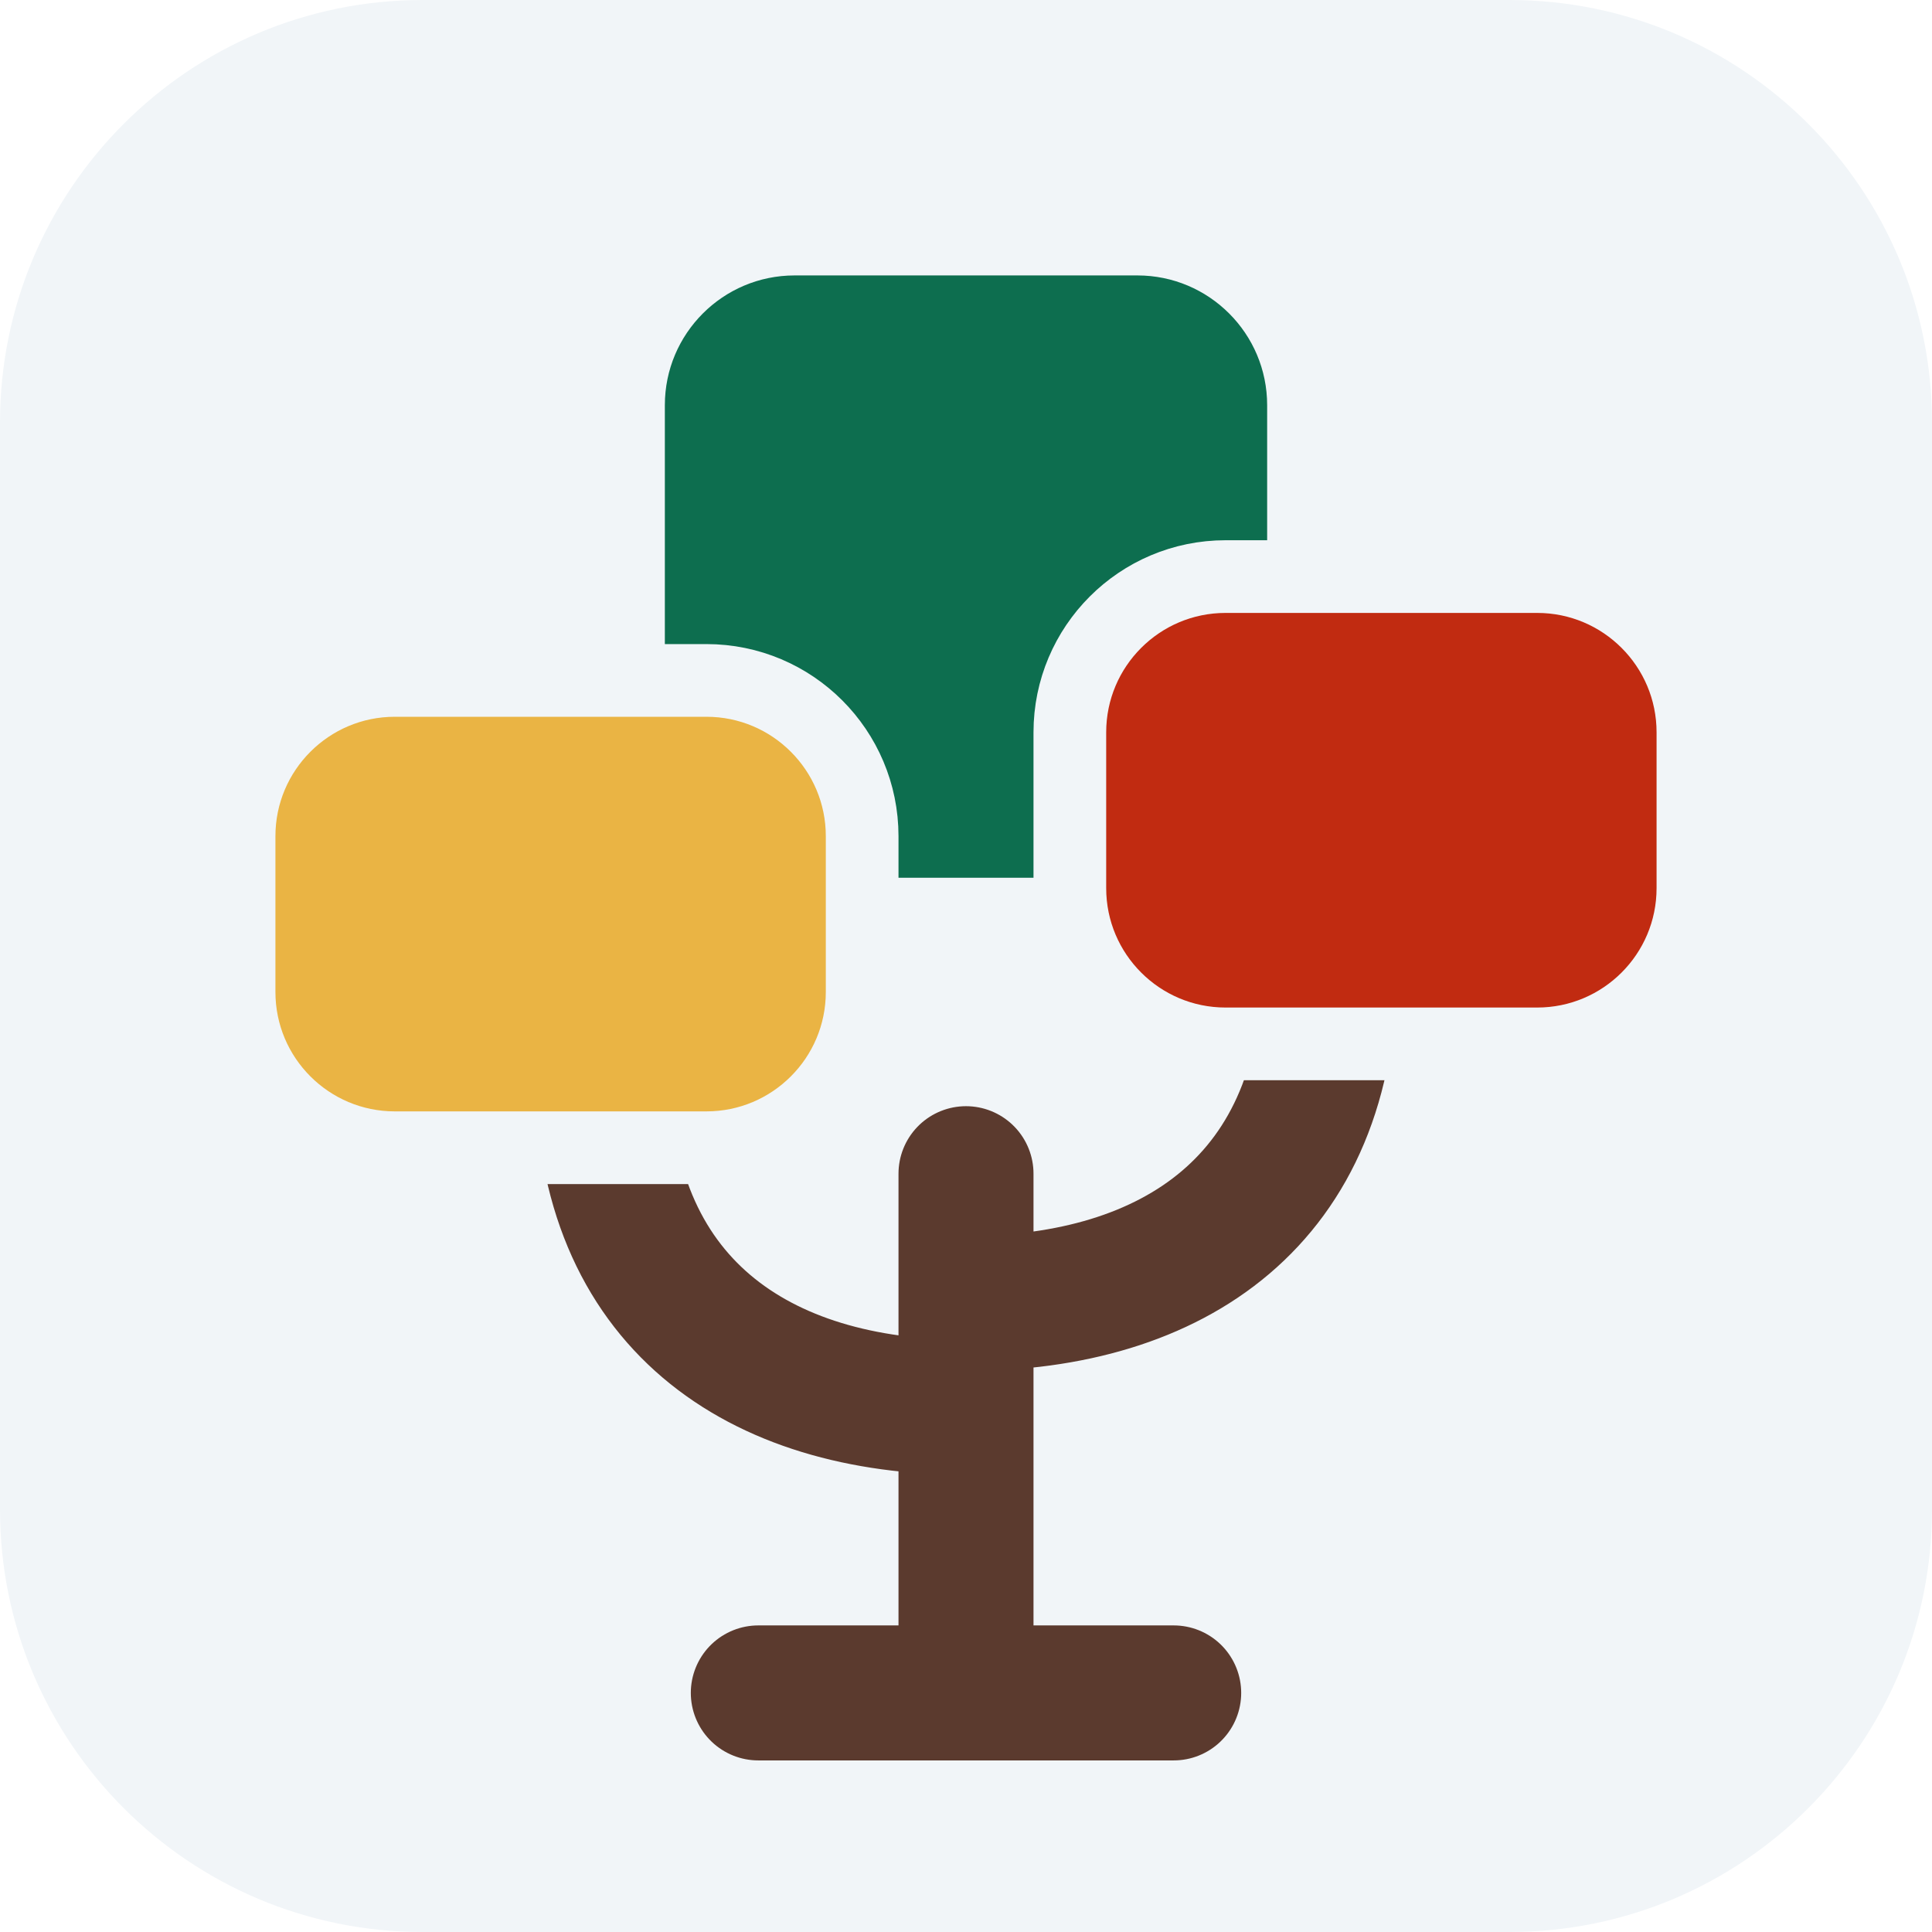
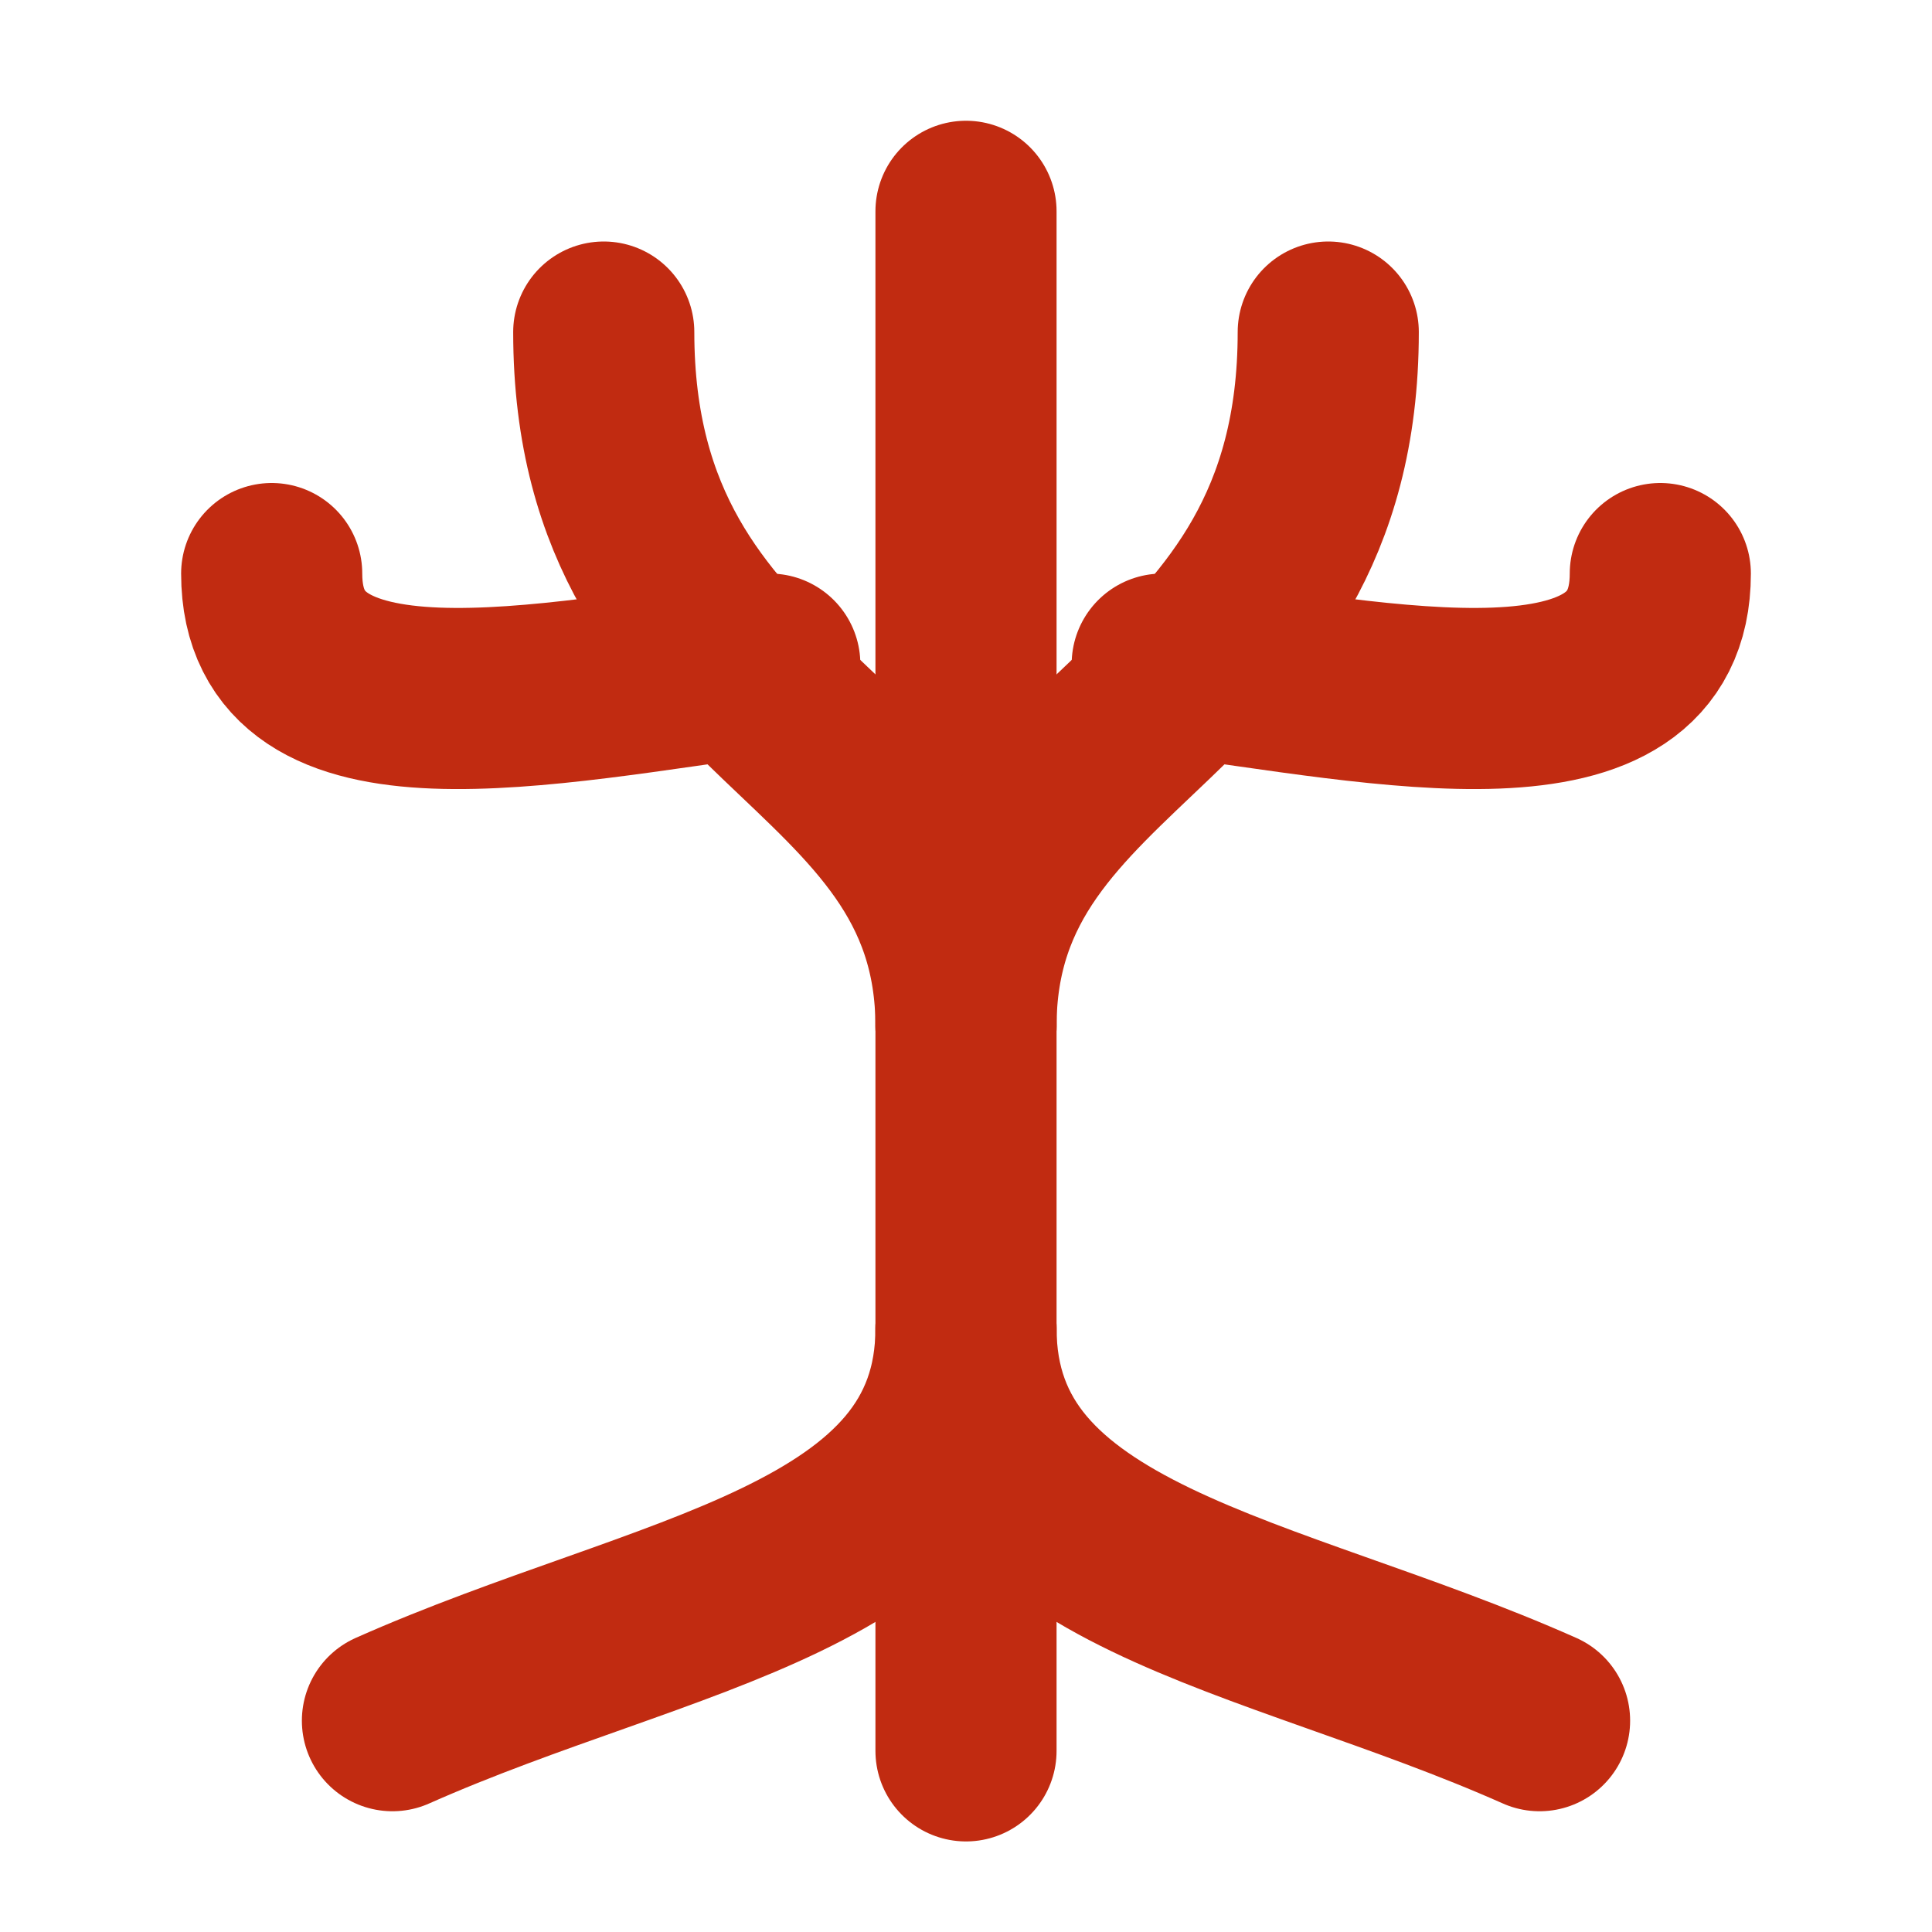
<svg xmlns="http://www.w3.org/2000/svg" viewBox="0 0 32 32">
-   <rect width="32" height="32" rx="7" fill="#f1f5f8" />
-   <g transform="translate(16 16) scale(0.86) translate(-16 -16)">
-     <path d="M16 30V20M16 24.5C12 24.5 9 22.5 9 18M16 22.5C20 22.5 23 20.5 23 16M12 30h8" fill="none" stroke="#5b3a2e" stroke-width="2.6" stroke-linecap="round" />
-     <g stroke="#f1f5f8" stroke-width="1.4">
-       <rect x="9.5" y="2" width="13" height="13" rx="3.2" fill="#0d6e4f" />
-       <rect x="2" y="10.5" width="12" height="9" rx="3" fill="#eab444" />
-       <rect x="18" y="8.5" width="12" height="9" rx="3" fill="#c12b11" />
-     </g>
+   <g fill="none" stroke="#c12b11" stroke-width="3" stroke-linecap="round" stroke-linejoin="round">
+     <path d="M16 29V3.5" />
+     <path d="M16 17C16 12 10 12 10 5.5" />
+     <path d="M16 17C16 12 22 12 22 5.5" />
+     <path d="M12.75 11C9 11.5 4.5 12.5 4.5 9.5" />
+     <path d="M19.25 11C23 11.5 27.5 12.5 27.5 9.5" />
+     <path d="M16 22C16 26 11 26.5 6.5 28.5" />
+     <path d="M16 22C16 26 21 26.5 25.5 28.5" />
  </g>
</svg>
